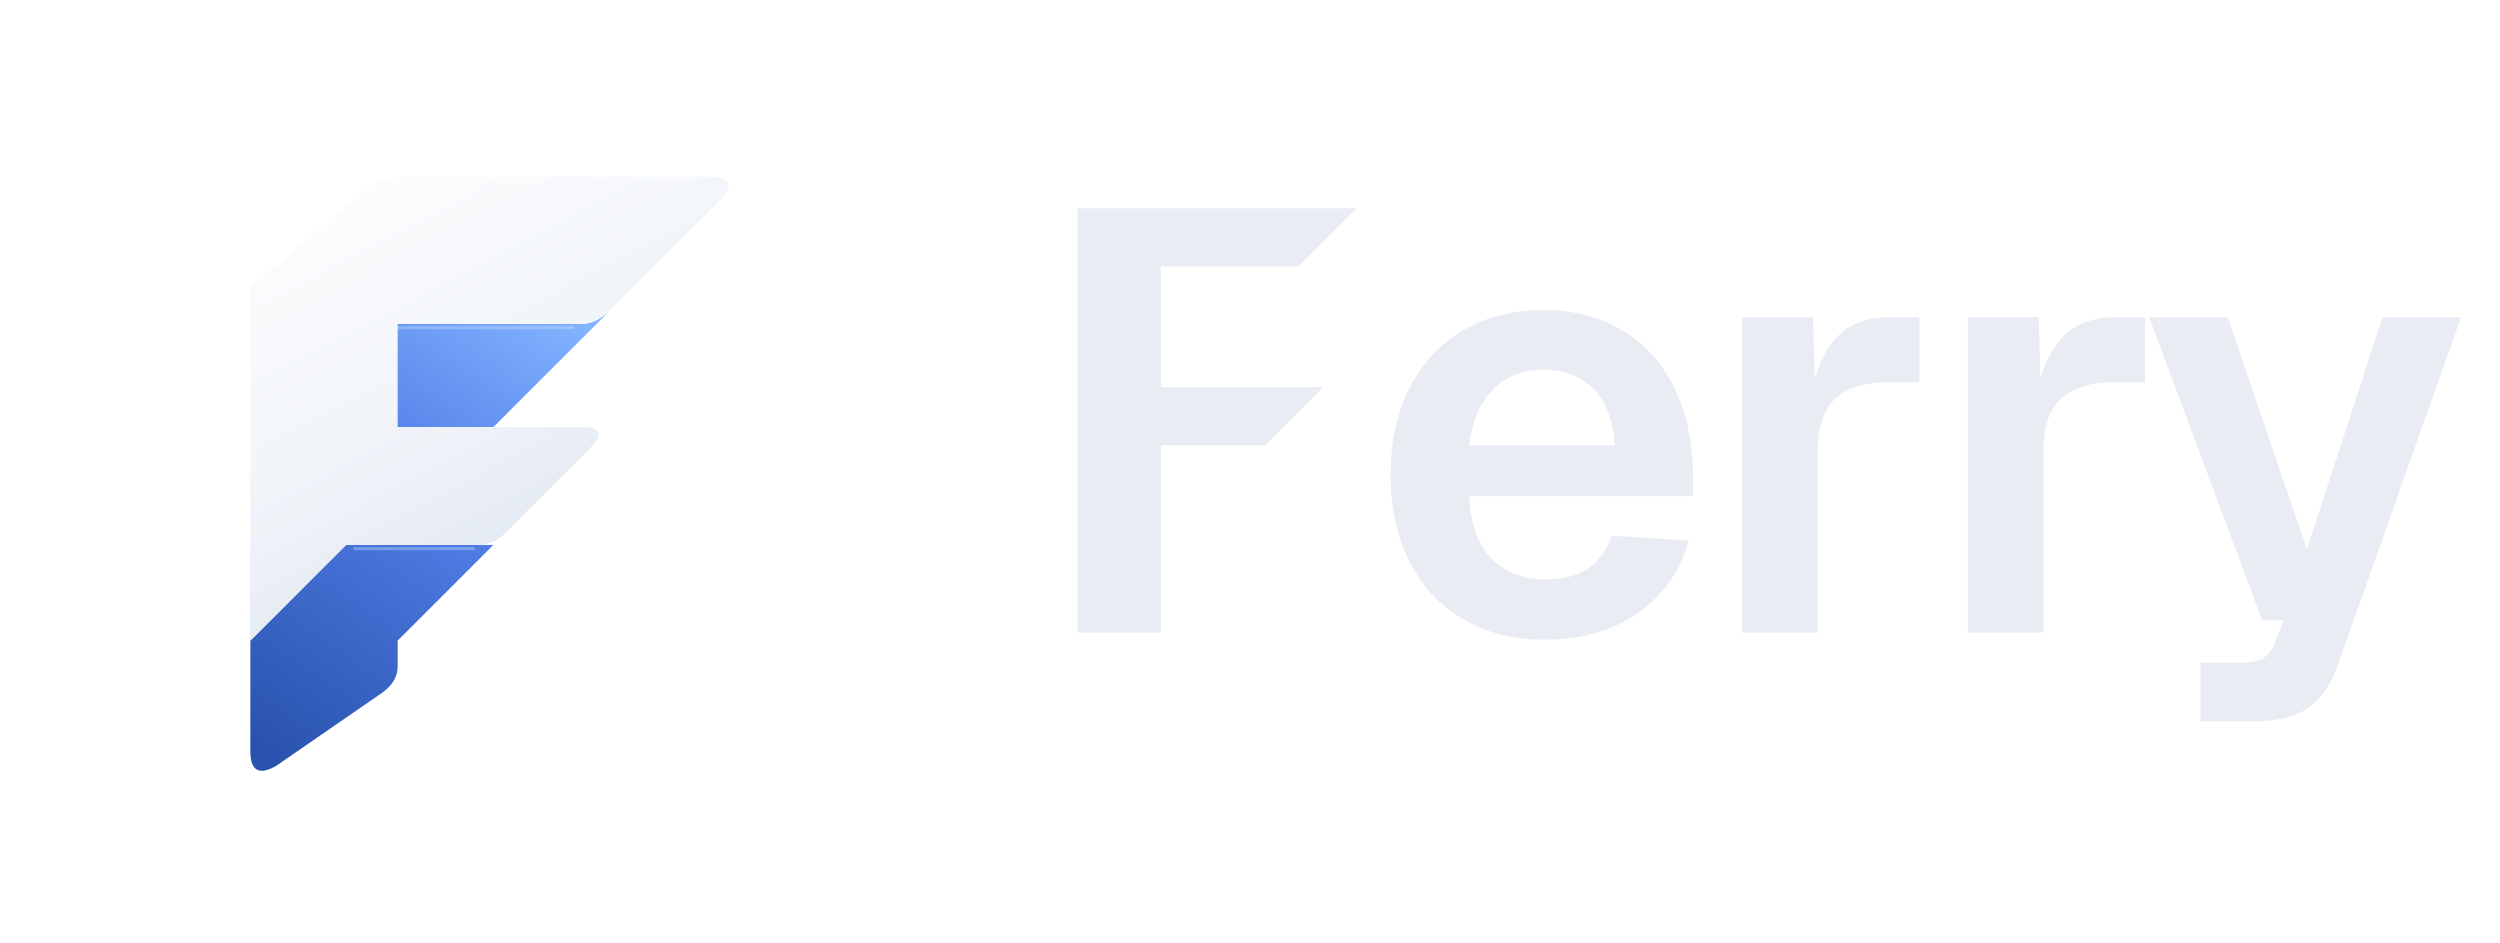
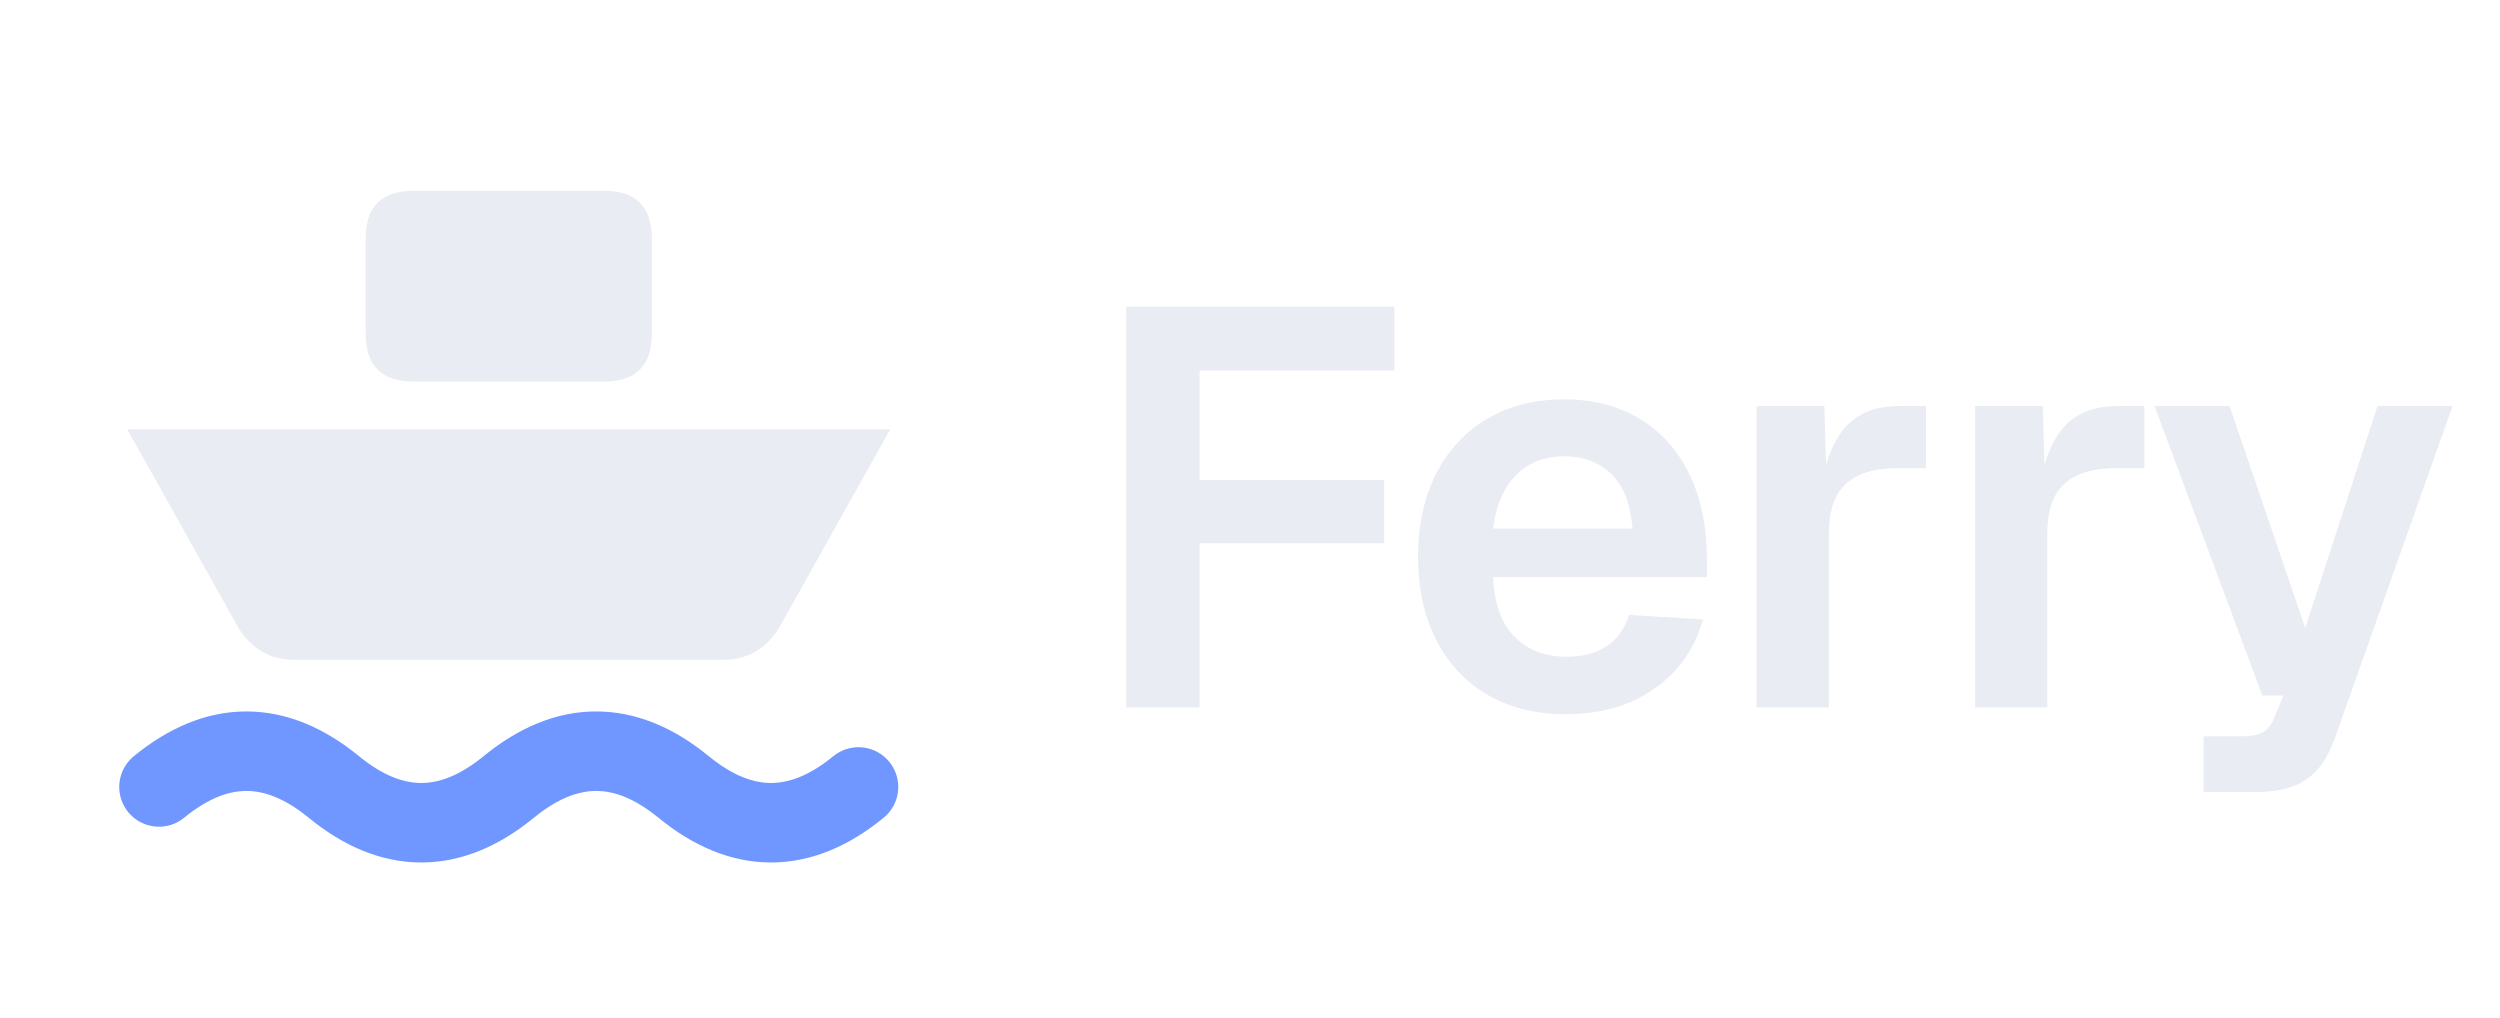
- <svg xmlns="http://www.w3.org/2000/svg" viewBox="0 0 679 256" role="img" aria-labelledby="title" color="#E9EDF3">
-   <defs>
-     <linearGradient id="ferry-pearl" x1="68" y1="48" x2="152" y2="208" gradientUnits="userSpaceOnUse">
-       <stop stop-color="#FFFFFF" />
-       <stop offset=".5" stop-color="#EEF2F8" />
-       <stop offset="1" stop-color="#CDD8E8" />
-     </linearGradient>
-     <linearGradient id="ferry-blue" x1="155" y1="85" x2="72" y2="205" gradientUnits="userSpaceOnUse">
-       <stop stop-color="#83B4FF" />
-       <stop offset=".42" stop-color="#527FE8" />
-       <stop offset="1" stop-color="#2852AC" />
-     </linearGradient>
-     <linearGradient id="ferry-badge" x1="32" y1="8" x2="230" y2="248" gradientUnits="userSpaceOnUse">
-       <stop stop-color="#1A2535" />
-       <stop offset=".55" stop-color="#101824" />
-       <stop offset="1" stop-color="#0A0D12" />
-     </linearGradient>
-     <linearGradient id="ferry-shine">
-       <stop stop-color="#80DFFF" stop-opacity="0" />
-       <stop offset=".47" stop-color="#C7F4FF" stop-opacity=".1" />
-       <stop offset=".6" stop-color="#FFFFFF" stop-opacity=".72" />
-       <stop offset="1" stop-color="#50E6FF" stop-opacity="0" />
-     </linearGradient>
-     <clipPath id="ferry-silhouette">
-       <path d="M68 78 L108 49 V181 Q108 185 104 188 L75 208 Q68 212 68 204 Z" />
-       <path d="M108 88 H158 Q162 88 166 84 L134 116 H108 Z" />
-       <path d="M68 78 L100 51 Q104 48 110 48 H193 Q201 48 196 54 L167 83 Q162 88 157 88 H82 Z" />
-       <path d="M94 148 H134 L108 174 V181 Q108 185 104 188 L75 208 Q68 212 68 204 V174 Z" />
-       <path d="M68 149 L100 119 Q104 116 110 116 H158 Q166 116 160 122 L137 145 Q134 148 129 148 H94 L68 174 Z" />
-     </clipPath>
-   </defs>
-   <g class="ribbon-stem" opacity="1" transform="translate(0 0) translate(128 128) rotate(0) scale(1 1) translate(-128 -128)">
-     <path d="M68 78 L108 49 V181 Q108 185 104 188 L75 208 Q68 212 68 204 Z" fill="url(#ferry-pearl)" />
+ <svg xmlns="http://www.w3.org/2000/svg" viewBox="0 0 629 256" role="img" aria-labelledby="title" color="#E9EDF3">
+   <path class="brand-wave" d="M40 198 Q62 180 84 198 Q106 216 128 198 Q150 180 172 198 Q194 216 216 198" fill="none" stroke="#6F97FF" stroke-width="20" stroke-linecap="round" stroke-linejoin="round" stroke-dasharray="197" stroke-dashoffset="0" />
+   <g class="brand-hull">
+     <path d="M32 108 H224 L196 158 Q191 166 182 166 H74 Q65 166 60 158 Z" fill="#E9EDF3" />
  </g>
-   <g class="ribbon-fold" opacity="1" transform="translate(0 0) translate(128 128) rotate(0) scale(1 1) translate(-128 -128)">
-     <path d="M108 88 H158 Q162 88 166 84 L134 116 H108 Z" fill="url(#ferry-blue)" />
+   <g class="brand-cabin">
+     <path d="M104 48 H152 Q164 48 164 60 V84 Q164 96 152 96 H104 Q92 96 92 84 V60 Q92 48 104 48 Z" fill="#E9EDF3" />
  </g>
-   <g class="ribbon-crown" opacity="1" transform="translate(0 0) translate(128 128) rotate(0) scale(1 1) translate(-128 -128)">
-     <path d="M68 78 L100 51 Q104 48 110 48 H193 Q201 48 196 54 L167 83 Q162 88 157 88 H82 Z" fill="url(#ferry-pearl)" />
-   </g>
-   <g class="ribbon-return" opacity="1" transform="translate(0 0) translate(128 128) rotate(0) scale(1 1) translate(-128 -128)">
-     <path d="M94 148 H134 L108 174 V181 Q108 185 104 188 L75 208 Q68 212 68 204 V174 Z" fill="url(#ferry-blue)" />
-   </g>
-   <g class="ribbon-middle" opacity="1" transform="translate(0 0) translate(128 128) rotate(0) scale(1 1) translate(-128 -128)">
-     <path d="M68 149 L100 119 Q104 116 110 116 H158 Q166 116 160 122 L137 145 Q134 148 129 148 H94 L68 174 Z" fill="url(#ferry-pearl)" />
-   </g>
-   <g class="ribbon-edges" opacity="1" fill="none" stroke="#C3DDFF" stroke-opacity=".38" stroke-width=".85">
-     <path d="M108 89 H156 M96 149 H129" />
-   </g>
-   <g transform="translate(278 43) scale(1.13)">
-     <g class="brand-wordmark" transform="translate(0 0)" opacity="1">
-       <path d="M13 12 H80 L66 26 H33 V55 H72 L58 69 H33 V114 H13 ZM125.416 115.704Q114.056 115.704 105.678 110.805Q97.3 105.906 92.756 96.96Q88.212 88.014 88.212 76.086Q88.212 64.158 92.756 55.212Q97.3 46.266 105.607 41.367Q113.914 36.468 124.99 36.468Q135.782 36.468 143.876 41.296Q151.97 46.124 156.443 55.212Q160.916 64.3 160.916 77.08V81.198H107.098Q107.524 91.138 112.494 96.179Q117.464 101.22 125.558 101.22Q137.912 101.22 141.32 90.712L159.922 91.848Q156.798 102.924 147.639 109.314Q138.48 115.704 125.416 115.704ZM107.098 68.986H142.172Q141.462 59.756 136.847 55.283Q132.232 50.81 124.99 50.81Q117.606 50.81 112.92 55.496Q108.234 60.182 107.098 68.986ZM172.702 114V38.172H189.742L190.168 52.94Q192.44 45.272 196.842 41.722Q201.244 38.172 208.344 38.172H215.302V53.792H208.202Q199.54 53.792 195.209 57.697Q190.878 61.602 190.878 70.264V114ZM226.946 114V38.172H243.986L244.412 52.94Q246.684 45.272 251.086 41.722Q255.488 38.172 262.588 38.172H269.546V53.792H262.446Q253.784 53.792 249.453 57.697Q245.122 61.602 245.122 70.264V114ZM282.894 135.3V121.242H292.55Q296.242 121.242 298.017 120.106Q299.792 118.97 300.786 116.272L302.916 111.018H297.662L270.54 38.172H289.426L308.454 93.978L326.63 38.172H345.516L315.838 121.952Q313.282 129.052 308.667 132.176Q304.052 135.3 295.816 135.3Z" fill="currentColor" />
+   <g transform="translate(272 64)">
+     <g class="brand-word">
+       <path d="M11.36 114V13.18H78.81V29.226H29.82V56.774H76.254V72.678H29.82V114ZM121.978 115.704Q110.618 115.704 102.24 110.805Q93.862 105.906 89.318 96.96Q84.774 88.014 84.774 76.086Q84.774 64.158 89.318 55.212Q93.862 46.266 102.169 41.367Q110.476 36.468 121.552 36.468Q132.344 36.468 140.438 41.296Q148.532 46.124 153.005 55.212Q157.478 64.3 157.478 77.08V81.198H103.66Q104.086 91.138 109.056 96.179Q114.026 101.22 122.12 101.22Q134.474 101.22 137.882 90.712L156.484 91.848Q153.36 102.924 144.201 109.314Q135.042 115.704 121.978 115.704ZM103.66 68.986H138.734Q138.024 59.756 133.409 55.283Q128.794 50.81 121.552 50.81Q114.168 50.81 109.482 55.496Q104.796 60.182 103.66 68.986ZM169.974 114V38.172H187.014L187.44 52.94Q189.712 45.272 194.114 41.722Q198.516 38.172 205.616 38.172H212.574V53.792H205.474Q196.812 53.792 192.481 57.697Q188.15 61.602 188.15 70.264V114ZM224.928 114V38.172H241.968L242.394 52.94Q244.666 45.272 249.068 41.722Q253.47 38.172 260.57 38.172H267.528V53.792H260.428Q251.766 53.792 247.435 57.697Q243.104 61.602 243.104 70.264V114ZM282.438 135.3V121.242H292.094Q295.786 121.242 297.561 120.106Q299.336 118.97 300.33 116.272L302.46 111.018H297.206L270.084 38.172H288.97L307.998 93.978L326.174 38.172H345.06L315.382 121.952Q312.826 129.052 308.211 132.176Q303.596 135.3 295.36 135.3Z" fill="currentColor" />
    </g>
  </g>
</svg>
